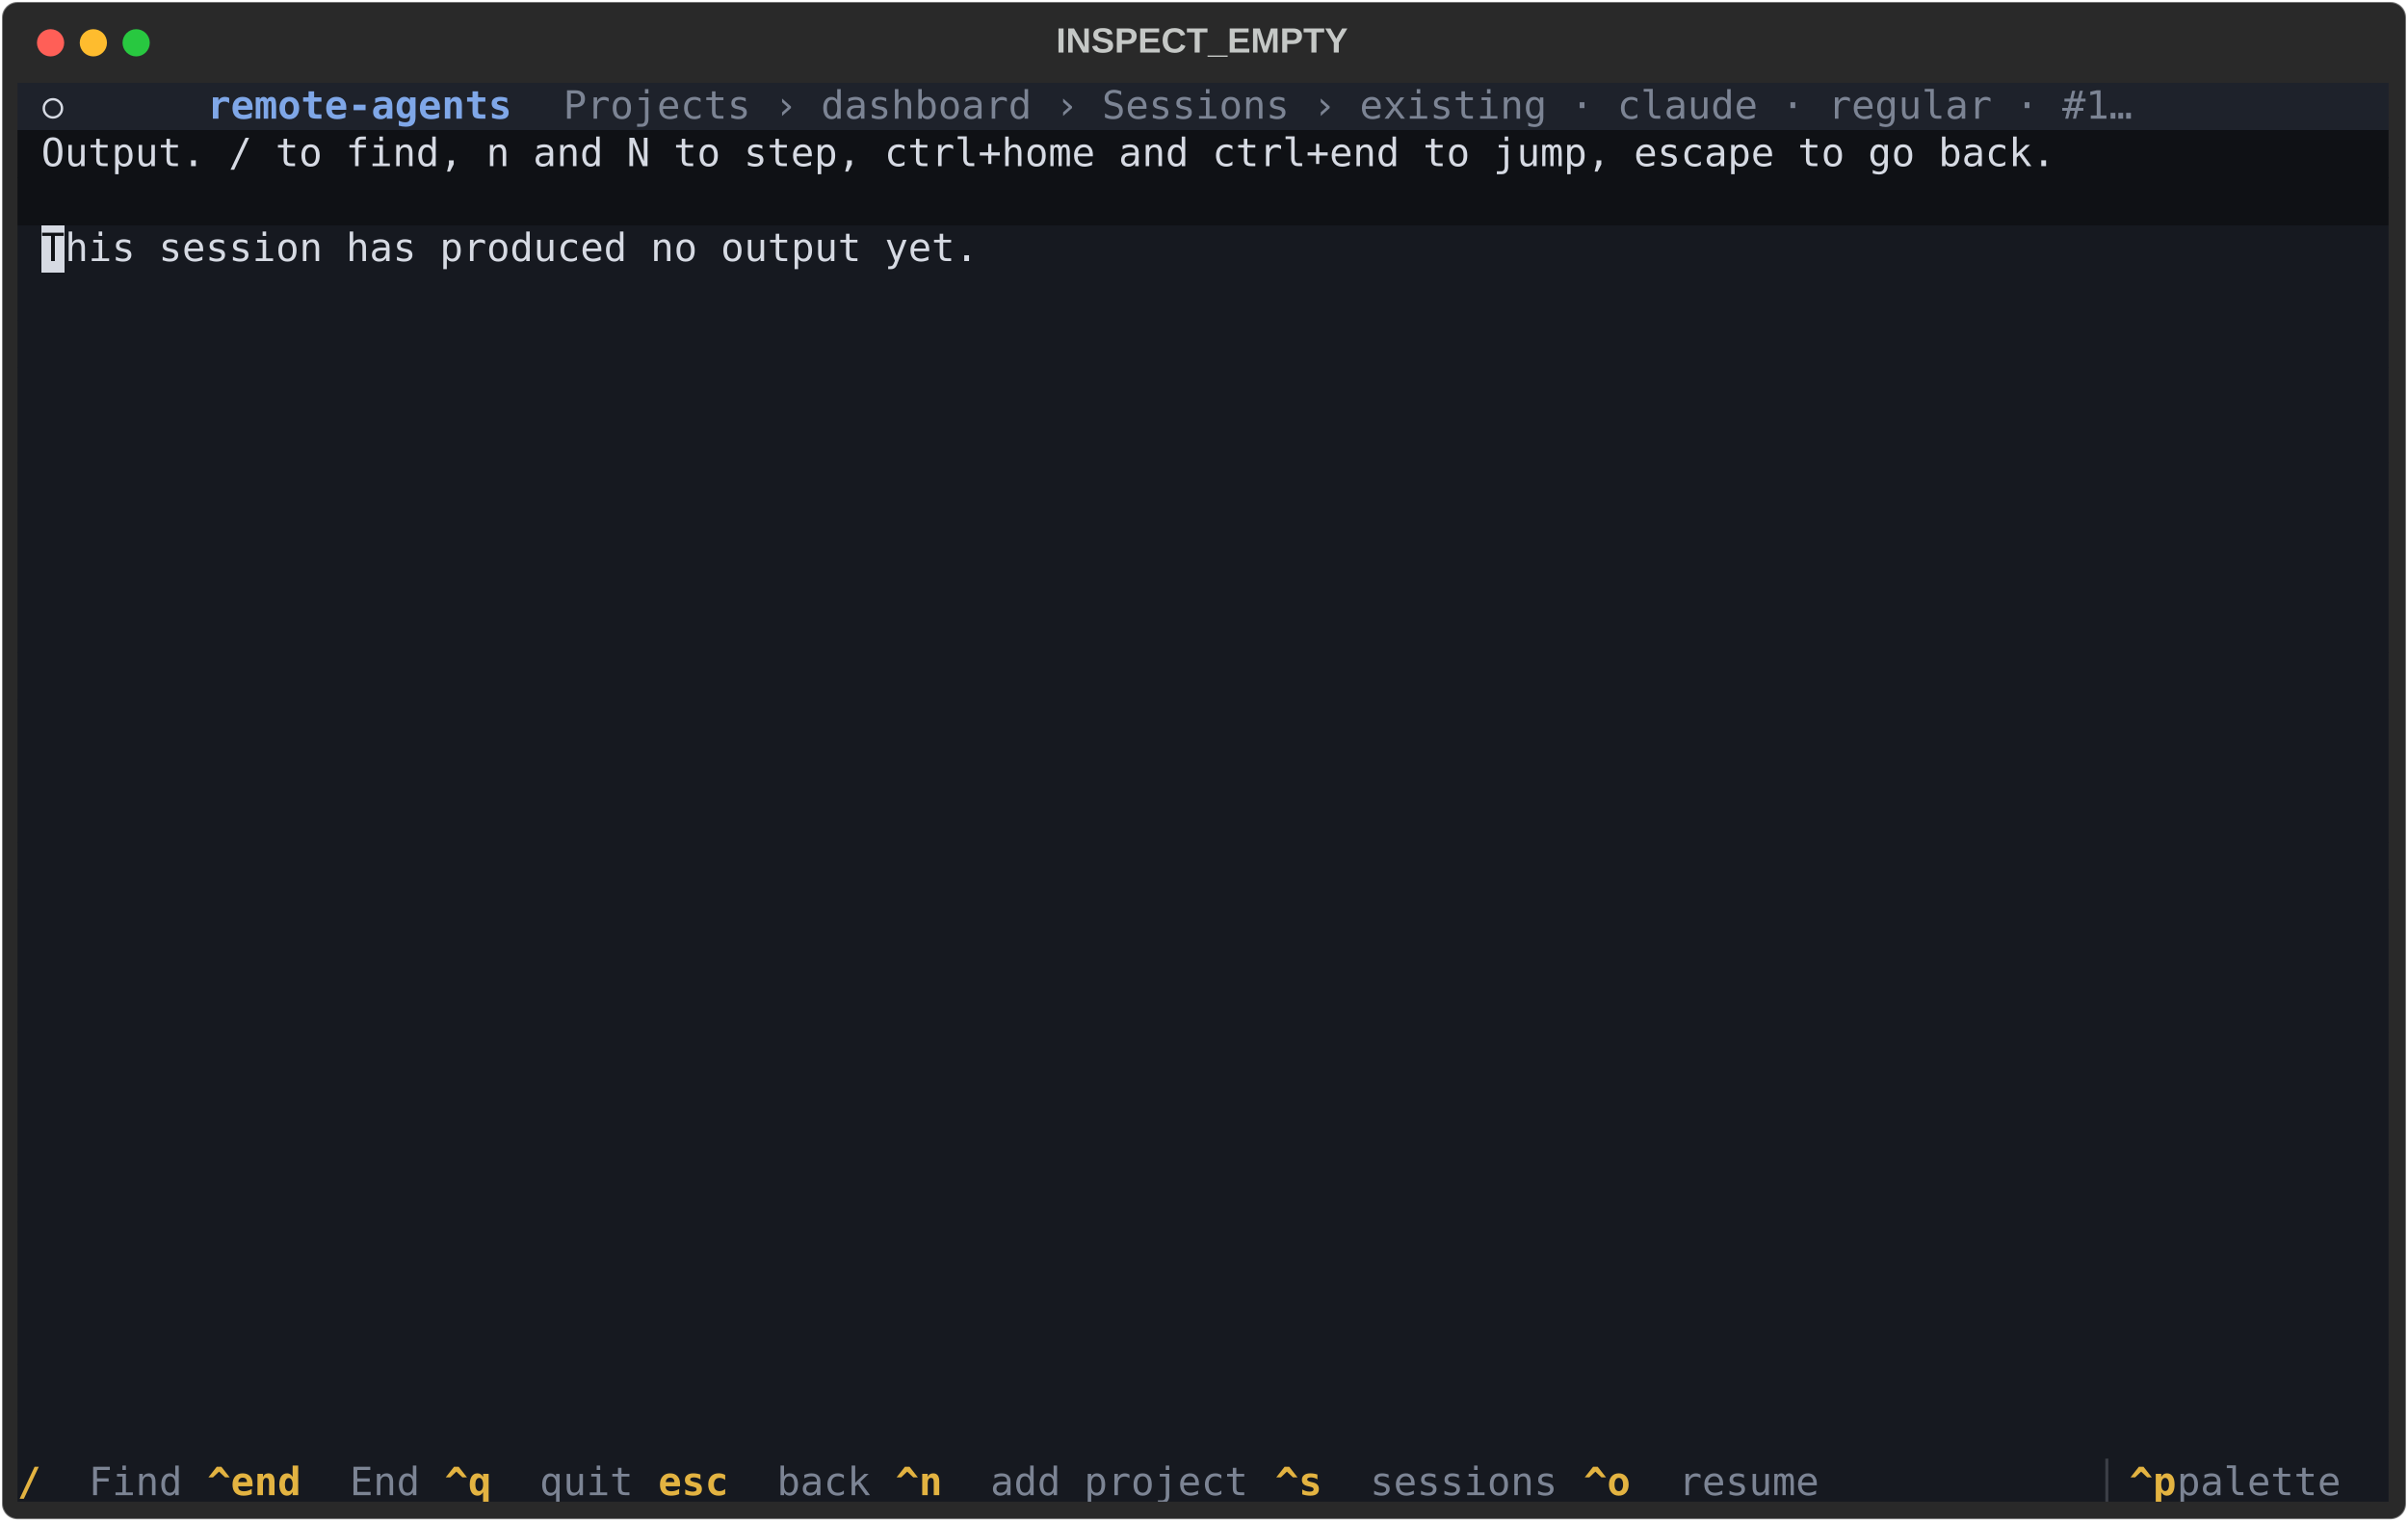
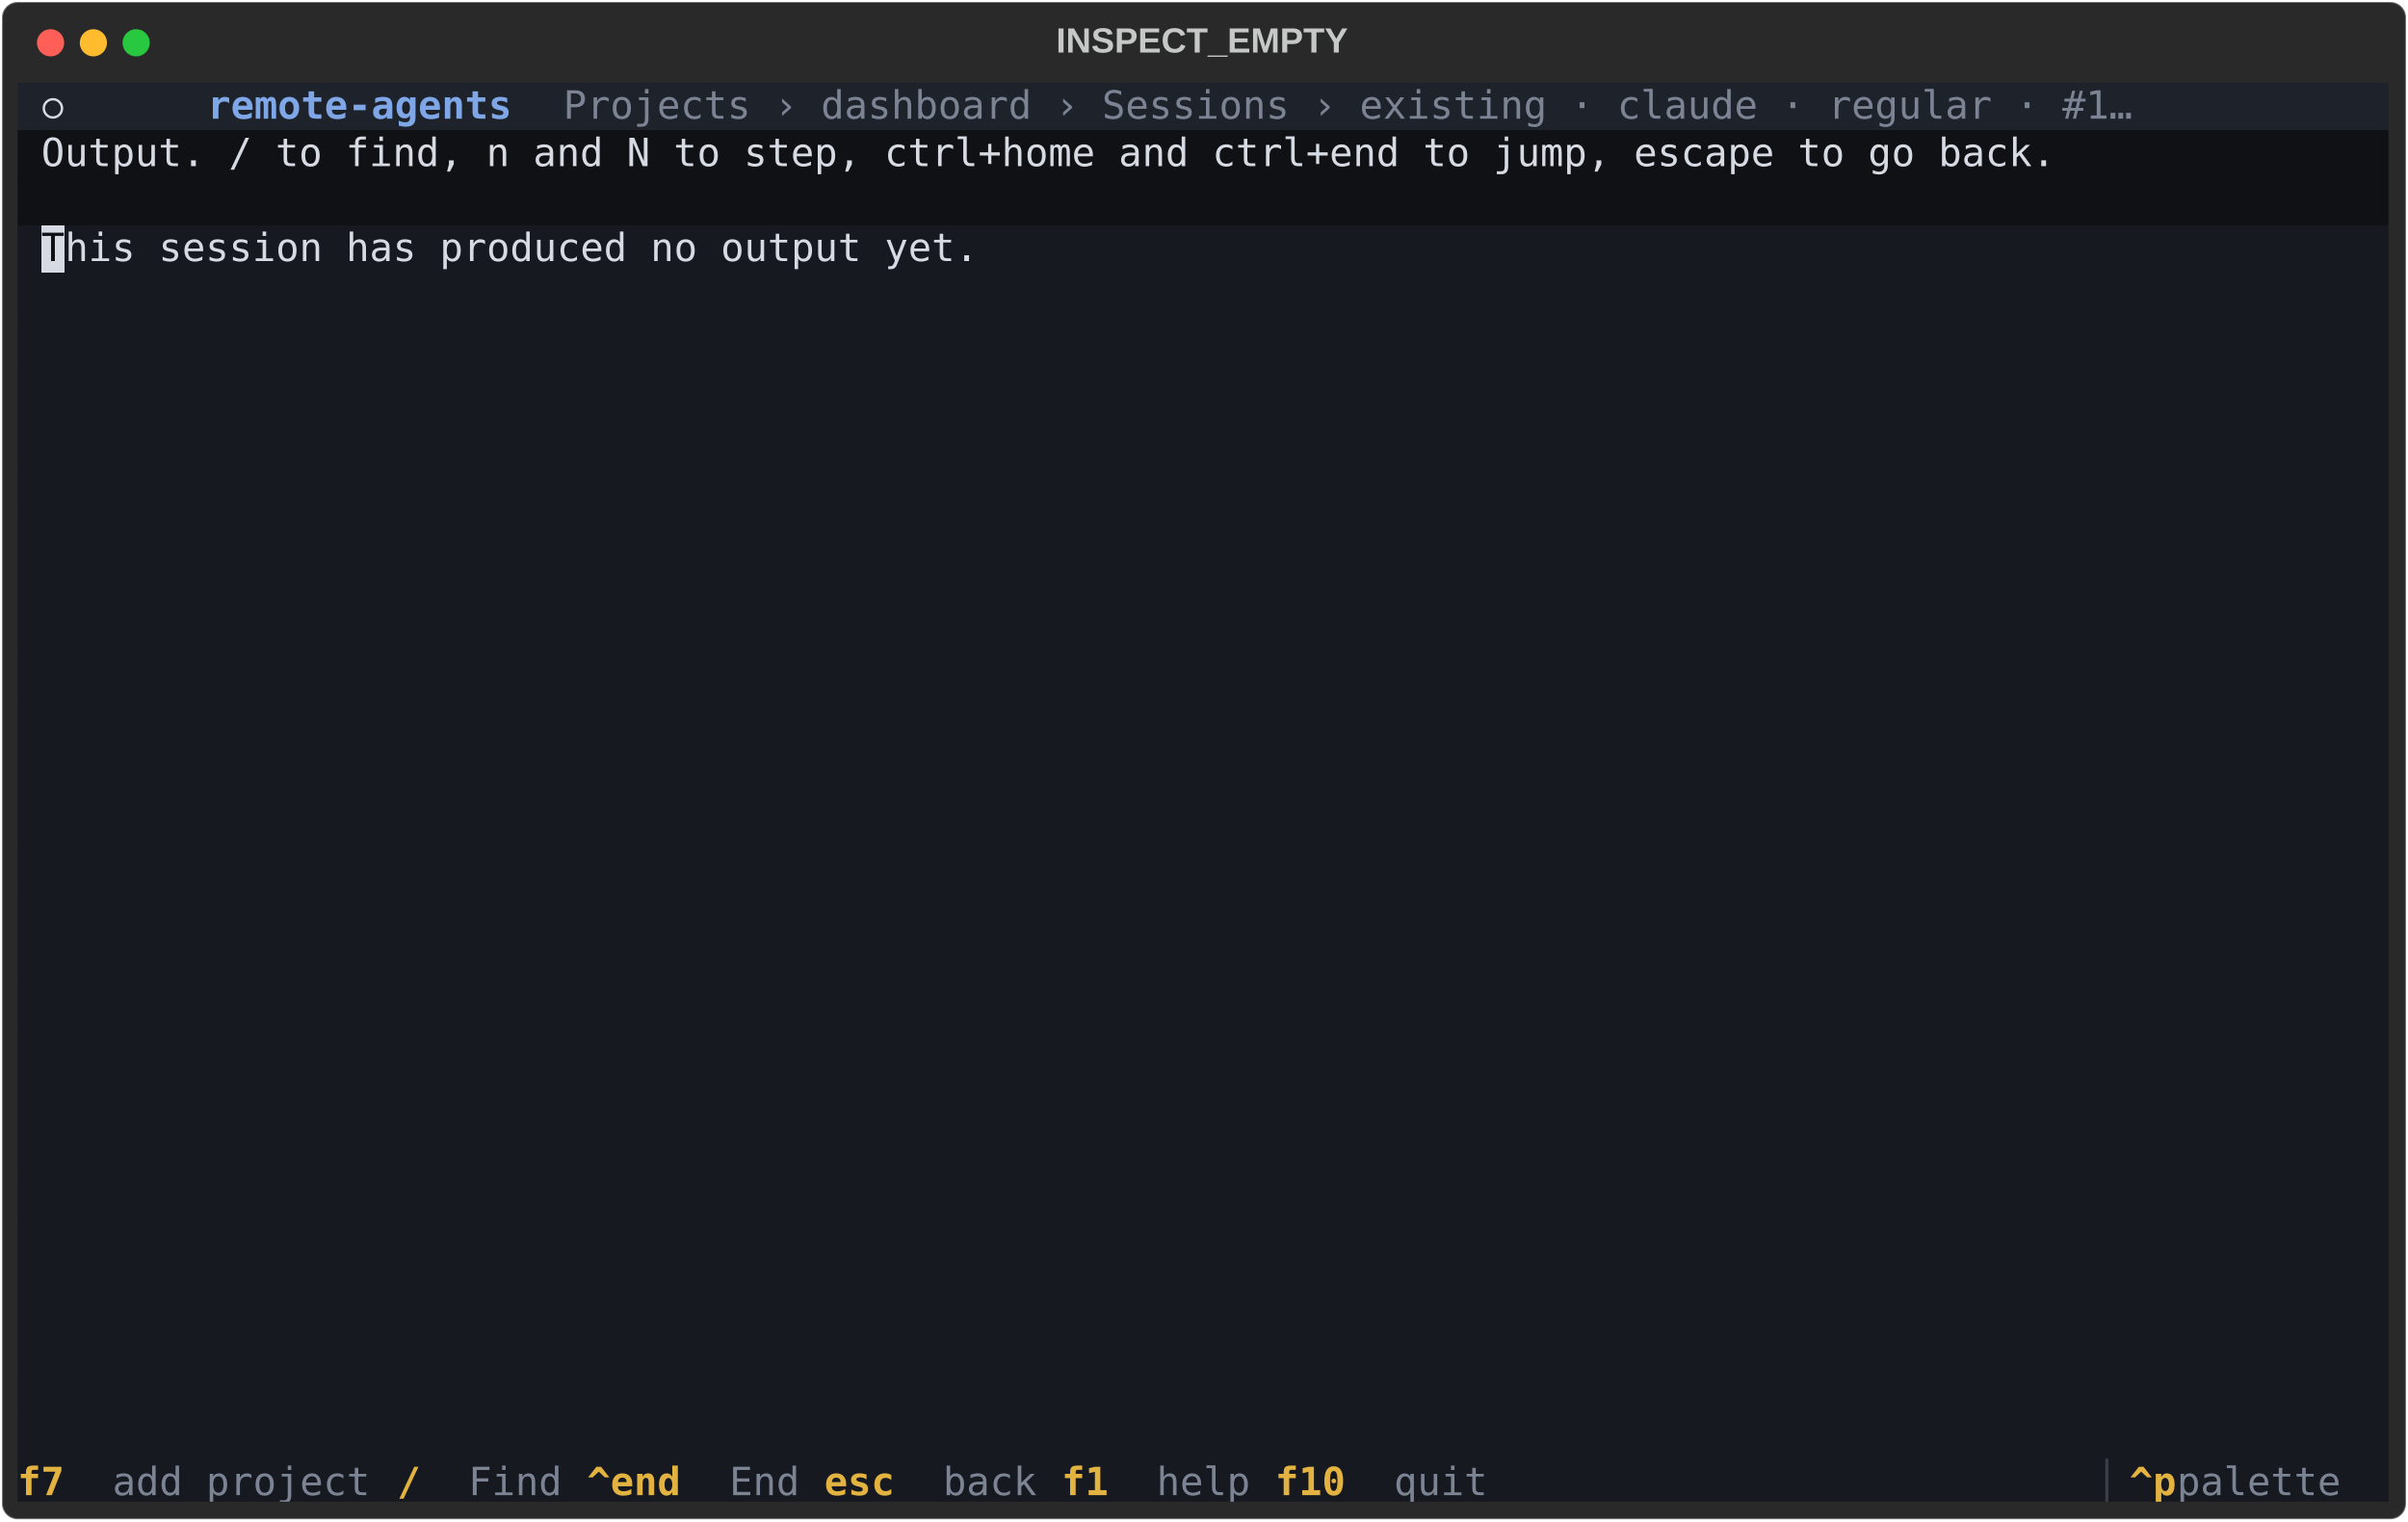
<svg xmlns="http://www.w3.org/2000/svg" class="rich-terminal" viewBox="0 0 1238 782.0">
  <style>

    @font-face {
        font-family: "Fira Code";
        src: local("FiraCode-Regular"),
                url("https://cdnjs.cloudflare.com/ajax/libs/firacode/6.2.0/woff2/FiraCode-Regular.woff2") format("woff2"),
                url("https://cdnjs.cloudflare.com/ajax/libs/firacode/6.2.0/woff/FiraCode-Regular.woff") format("woff");
        font-style: normal;
        font-weight: 400;
    }
    @font-face {
        font-family: "Fira Code";
        src: local("FiraCode-Bold"),
                url("https://cdnjs.cloudflare.com/ajax/libs/firacode/6.2.0/woff2/FiraCode-Bold.woff2") format("woff2"),
                url("https://cdnjs.cloudflare.com/ajax/libs/firacode/6.2.0/woff/FiraCode-Bold.woff") format("woff");
        font-style: bold;
        font-weight: 700;
    }

-     .terminal-2926513312-matrix {
+     .terminal-2683531341-matrix {
        font-family: Fira Code, monospace;
        font-size: 20px;
        line-height: 24.4px;
        font-variant-east-asian: full-width;
    }

-     .terminal-2926513312-title {
+     .terminal-2683531341-title {
        font-size: 18px;
        font-weight: bold;
        font-family: arial;
    }

-     .terminal-2926513312-r1 { fill: #c5c8c6 }
- .terminal-2926513312-r2 { fill: #d6dae3 }
- .terminal-2926513312-r3 { fill: #7fa7e8;font-weight: bold }
- .terminal-2926513312-r4 { fill: #7c8494 }
- .terminal-2926513312-r5 { fill: #0f1115 }
- .terminal-2926513312-r6 { fill: #e3b341;font-weight: bold }
- .terminal-2926513312-r7 { fill: #3c3f47 }
+     .terminal-2683531341-r1 { fill: #c5c8c6 }
+ .terminal-2683531341-r2 { fill: #d6dae3 }
+ .terminal-2683531341-r3 { fill: #7fa7e8;font-weight: bold }
+ .terminal-2683531341-r4 { fill: #7c8494 }
+ .terminal-2683531341-r5 { fill: #0f1115 }
+ .terminal-2683531341-r6 { fill: #e3b341;font-weight: bold }
+ .terminal-2683531341-r7 { fill: #3c3f47 }
    </style>
  <defs>
-     <clipPath id="terminal-2926513312-clip-terminal">
+     <clipPath id="terminal-2683531341-clip-terminal">
      <rect x="0" y="0" width="1219.0" height="731.0" />
    </clipPath>
-     <clipPath id="terminal-2926513312-line-0">
+     <clipPath id="terminal-2683531341-line-0">
      <rect x="0" y="1.5" width="1220" height="24.65" />
    </clipPath>
-     <clipPath id="terminal-2926513312-line-1">
+     <clipPath id="terminal-2683531341-line-1">
      <rect x="0" y="25.9" width="1220" height="24.65" />
    </clipPath>
-     <clipPath id="terminal-2926513312-line-2">
+     <clipPath id="terminal-2683531341-line-2">
      <rect x="0" y="50.3" width="1220" height="24.65" />
    </clipPath>
-     <clipPath id="terminal-2926513312-line-3">
+     <clipPath id="terminal-2683531341-line-3">
      <rect x="0" y="74.7" width="1220" height="24.65" />
    </clipPath>
-     <clipPath id="terminal-2926513312-line-4">
+     <clipPath id="terminal-2683531341-line-4">
      <rect x="0" y="99.1" width="1220" height="24.65" />
    </clipPath>
-     <clipPath id="terminal-2926513312-line-5">
+     <clipPath id="terminal-2683531341-line-5">
      <rect x="0" y="123.5" width="1220" height="24.65" />
    </clipPath>
-     <clipPath id="terminal-2926513312-line-6">
+     <clipPath id="terminal-2683531341-line-6">
      <rect x="0" y="147.9" width="1220" height="24.65" />
    </clipPath>
-     <clipPath id="terminal-2926513312-line-7">
+     <clipPath id="terminal-2683531341-line-7">
      <rect x="0" y="172.3" width="1220" height="24.65" />
    </clipPath>
-     <clipPath id="terminal-2926513312-line-8">
+     <clipPath id="terminal-2683531341-line-8">
      <rect x="0" y="196.7" width="1220" height="24.65" />
    </clipPath>
-     <clipPath id="terminal-2926513312-line-9">
+     <clipPath id="terminal-2683531341-line-9">
      <rect x="0" y="221.1" width="1220" height="24.65" />
    </clipPath>
-     <clipPath id="terminal-2926513312-line-10">
+     <clipPath id="terminal-2683531341-line-10">
      <rect x="0" y="245.5" width="1220" height="24.65" />
    </clipPath>
-     <clipPath id="terminal-2926513312-line-11">
+     <clipPath id="terminal-2683531341-line-11">
      <rect x="0" y="269.9" width="1220" height="24.65" />
    </clipPath>
-     <clipPath id="terminal-2926513312-line-12">
+     <clipPath id="terminal-2683531341-line-12">
      <rect x="0" y="294.3" width="1220" height="24.65" />
    </clipPath>
-     <clipPath id="terminal-2926513312-line-13">
+     <clipPath id="terminal-2683531341-line-13">
      <rect x="0" y="318.7" width="1220" height="24.65" />
    </clipPath>
-     <clipPath id="terminal-2926513312-line-14">
+     <clipPath id="terminal-2683531341-line-14">
      <rect x="0" y="343.1" width="1220" height="24.65" />
    </clipPath>
-     <clipPath id="terminal-2926513312-line-15">
+     <clipPath id="terminal-2683531341-line-15">
      <rect x="0" y="367.5" width="1220" height="24.65" />
    </clipPath>
-     <clipPath id="terminal-2926513312-line-16">
+     <clipPath id="terminal-2683531341-line-16">
      <rect x="0" y="391.9" width="1220" height="24.65" />
    </clipPath>
-     <clipPath id="terminal-2926513312-line-17">
+     <clipPath id="terminal-2683531341-line-17">
      <rect x="0" y="416.3" width="1220" height="24.65" />
    </clipPath>
-     <clipPath id="terminal-2926513312-line-18">
+     <clipPath id="terminal-2683531341-line-18">
      <rect x="0" y="440.7" width="1220" height="24.65" />
    </clipPath>
-     <clipPath id="terminal-2926513312-line-19">
+     <clipPath id="terminal-2683531341-line-19">
      <rect x="0" y="465.1" width="1220" height="24.65" />
    </clipPath>
-     <clipPath id="terminal-2926513312-line-20">
+     <clipPath id="terminal-2683531341-line-20">
      <rect x="0" y="489.5" width="1220" height="24.65" />
    </clipPath>
-     <clipPath id="terminal-2926513312-line-21">
+     <clipPath id="terminal-2683531341-line-21">
      <rect x="0" y="513.9" width="1220" height="24.65" />
    </clipPath>
-     <clipPath id="terminal-2926513312-line-22">
+     <clipPath id="terminal-2683531341-line-22">
      <rect x="0" y="538.3" width="1220" height="24.65" />
    </clipPath>
-     <clipPath id="terminal-2926513312-line-23">
+     <clipPath id="terminal-2683531341-line-23">
      <rect x="0" y="562.7" width="1220" height="24.65" />
    </clipPath>
-     <clipPath id="terminal-2926513312-line-24">
+     <clipPath id="terminal-2683531341-line-24">
      <rect x="0" y="587.1" width="1220" height="24.65" />
    </clipPath>
-     <clipPath id="terminal-2926513312-line-25">
+     <clipPath id="terminal-2683531341-line-25">
      <rect x="0" y="611.5" width="1220" height="24.65" />
    </clipPath>
-     <clipPath id="terminal-2926513312-line-26">
+     <clipPath id="terminal-2683531341-line-26">
      <rect x="0" y="635.9" width="1220" height="24.65" />
    </clipPath>
-     <clipPath id="terminal-2926513312-line-27">
+     <clipPath id="terminal-2683531341-line-27">
      <rect x="0" y="660.3" width="1220" height="24.65" />
    </clipPath>
-     <clipPath id="terminal-2926513312-line-28">
+     <clipPath id="terminal-2683531341-line-28">
      <rect x="0" y="684.7" width="1220" height="24.65" />
    </clipPath>
  </defs>
  <rect fill="#292929" stroke="rgba(255,255,255,0.35)" stroke-width="1" x="1" y="1" width="1236" height="780" rx="8" />
-   <text class="terminal-2926513312-title" fill="#c5c8c6" text-anchor="middle" x="618" y="27">INSPECT_EMPTY</text>
+   <text class="terminal-2683531341-title" fill="#c5c8c6" text-anchor="middle" x="618" y="27">INSPECT_EMPTY</text>
  <g transform="translate(26,22)">
    <circle cx="0" cy="0" r="7" fill="#ff5f57" />
    <circle cx="22" cy="0" r="7" fill="#febc2e" />
    <circle cx="44" cy="0" r="7" fill="#28c840" />
  </g>
-   <g transform="translate(9, 41)" clip-path="url(#terminal-2926513312-clip-terminal)">
+   <g transform="translate(9, 41)" clip-path="url(#terminal-2683531341-clip-terminal)">
    <rect fill="#1e222b" x="0" y="1.5" width="12.2" height="24.65" shape-rendering="crispEdges" />
    <rect fill="#1e222b" x="12.2" y="1.5" width="12.2" height="24.65" shape-rendering="crispEdges" />
    <rect fill="#1e222b" x="24.4" y="1.5" width="61" height="24.65" shape-rendering="crispEdges" />
    <rect fill="#1e222b" x="85.4" y="1.5" width="12.2" height="24.65" shape-rendering="crispEdges" />
    <rect fill="#1e222b" x="97.6" y="1.5" width="158.6" height="24.65" shape-rendering="crispEdges" />
    <rect fill="#1e222b" x="256.2" y="1.5" width="24.4" height="24.65" shape-rendering="crispEdges" />
    <rect fill="#1e222b" x="280.6" y="1.5" width="817.4" height="24.65" shape-rendering="crispEdges" />
    <rect fill="#1e222b" x="1098" y="1.5" width="12.2" height="24.65" shape-rendering="crispEdges" />
    <rect fill="#1e222b" x="1110.2" y="1.5" width="0" height="24.65" shape-rendering="crispEdges" />
    <rect fill="#1e222b" x="1110.2" y="1.5" width="97.6" height="24.65" shape-rendering="crispEdges" />
    <rect fill="#1e222b" x="1207.8" y="1.5" width="12.2" height="24.65" shape-rendering="crispEdges" />
    <rect fill="#0f1115" x="0" y="25.9" width="12.2" height="24.65" shape-rendering="crispEdges" />
    <rect fill="#0f1115" x="12.2" y="25.9" width="1049.2" height="24.65" shape-rendering="crispEdges" />
    <rect fill="#0f1115" x="1061.4" y="25.9" width="146.4" height="24.65" shape-rendering="crispEdges" />
    <rect fill="#0f1115" x="1207.8" y="25.9" width="12.2" height="24.65" shape-rendering="crispEdges" />
    <rect fill="#0f1115" x="0" y="50.3" width="12.2" height="24.65" shape-rendering="crispEdges" />
    <rect fill="#0f1115" x="12.2" y="50.3" width="1195.6" height="24.65" shape-rendering="crispEdges" />
    <rect fill="#0f1115" x="1207.8" y="50.3" width="12.2" height="24.65" shape-rendering="crispEdges" />
    <rect fill="#161920" x="0" y="74.7" width="12.2" height="24.65" shape-rendering="crispEdges" />
    <rect fill="#d6dae3" x="12.2" y="74.7" width="12.2" height="24.65" shape-rendering="crispEdges" />
    <rect fill="#161920" x="24.4" y="74.7" width="488" height="24.65" shape-rendering="crispEdges" />
    <rect fill="#161920" x="512.4" y="74.7" width="695.4" height="24.65" shape-rendering="crispEdges" />
    <rect fill="#161920" x="1207.8" y="74.7" width="12.2" height="24.65" shape-rendering="crispEdges" />
    <rect fill="#161920" x="0" y="99.1" width="12.2" height="24.65" shape-rendering="crispEdges" />
    <rect fill="#161920" x="12.2" y="99.1" width="1195.6" height="24.65" shape-rendering="crispEdges" />
    <rect fill="#161920" x="1207.8" y="99.1" width="12.2" height="24.65" shape-rendering="crispEdges" />
    <rect fill="#161920" x="0" y="123.5" width="12.2" height="24.65" shape-rendering="crispEdges" />
    <rect fill="#161920" x="12.2" y="123.5" width="1195.6" height="24.65" shape-rendering="crispEdges" />
    <rect fill="#161920" x="1207.8" y="123.5" width="12.2" height="24.65" shape-rendering="crispEdges" />
    <rect fill="#161920" x="0" y="147.9" width="12.2" height="24.65" shape-rendering="crispEdges" />
    <rect fill="#161920" x="12.2" y="147.9" width="1195.6" height="24.65" shape-rendering="crispEdges" />
    <rect fill="#161920" x="1207.8" y="147.9" width="12.2" height="24.65" shape-rendering="crispEdges" />
    <rect fill="#161920" x="0" y="172.3" width="12.2" height="24.65" shape-rendering="crispEdges" />
    <rect fill="#161920" x="12.2" y="172.3" width="1195.6" height="24.65" shape-rendering="crispEdges" />
    <rect fill="#161920" x="1207.8" y="172.3" width="12.2" height="24.65" shape-rendering="crispEdges" />
    <rect fill="#161920" x="0" y="196.7" width="12.2" height="24.65" shape-rendering="crispEdges" />
    <rect fill="#161920" x="12.2" y="196.7" width="1195.6" height="24.65" shape-rendering="crispEdges" />
    <rect fill="#161920" x="1207.8" y="196.7" width="12.2" height="24.65" shape-rendering="crispEdges" />
    <rect fill="#161920" x="0" y="221.1" width="12.2" height="24.65" shape-rendering="crispEdges" />
    <rect fill="#161920" x="12.2" y="221.1" width="1195.6" height="24.65" shape-rendering="crispEdges" />
    <rect fill="#161920" x="1207.8" y="221.1" width="12.2" height="24.65" shape-rendering="crispEdges" />
    <rect fill="#161920" x="0" y="245.5" width="12.2" height="24.65" shape-rendering="crispEdges" />
    <rect fill="#161920" x="12.2" y="245.5" width="1195.6" height="24.65" shape-rendering="crispEdges" />
    <rect fill="#161920" x="1207.8" y="245.5" width="12.2" height="24.65" shape-rendering="crispEdges" />
    <rect fill="#161920" x="0" y="269.9" width="12.2" height="24.65" shape-rendering="crispEdges" />
    <rect fill="#161920" x="12.2" y="269.9" width="1195.6" height="24.65" shape-rendering="crispEdges" />
    <rect fill="#161920" x="1207.8" y="269.9" width="12.2" height="24.65" shape-rendering="crispEdges" />
    <rect fill="#161920" x="0" y="294.3" width="12.2" height="24.65" shape-rendering="crispEdges" />
    <rect fill="#161920" x="12.2" y="294.3" width="1195.6" height="24.65" shape-rendering="crispEdges" />
    <rect fill="#161920" x="1207.8" y="294.3" width="12.2" height="24.65" shape-rendering="crispEdges" />
    <rect fill="#161920" x="0" y="318.7" width="12.2" height="24.65" shape-rendering="crispEdges" />
    <rect fill="#161920" x="12.2" y="318.7" width="1195.6" height="24.65" shape-rendering="crispEdges" />
    <rect fill="#161920" x="1207.8" y="318.7" width="12.2" height="24.65" shape-rendering="crispEdges" />
    <rect fill="#161920" x="0" y="343.1" width="12.2" height="24.65" shape-rendering="crispEdges" />
    <rect fill="#161920" x="12.2" y="343.1" width="1195.6" height="24.65" shape-rendering="crispEdges" />
    <rect fill="#161920" x="1207.8" y="343.1" width="12.2" height="24.65" shape-rendering="crispEdges" />
    <rect fill="#161920" x="0" y="367.5" width="12.2" height="24.65" shape-rendering="crispEdges" />
    <rect fill="#161920" x="12.2" y="367.5" width="1195.6" height="24.65" shape-rendering="crispEdges" />
    <rect fill="#161920" x="1207.8" y="367.5" width="12.2" height="24.65" shape-rendering="crispEdges" />
    <rect fill="#161920" x="0" y="391.9" width="12.2" height="24.65" shape-rendering="crispEdges" />
    <rect fill="#161920" x="12.2" y="391.9" width="1195.6" height="24.65" shape-rendering="crispEdges" />
    <rect fill="#161920" x="1207.8" y="391.9" width="12.2" height="24.65" shape-rendering="crispEdges" />
    <rect fill="#161920" x="0" y="416.3" width="12.2" height="24.65" shape-rendering="crispEdges" />
    <rect fill="#161920" x="12.2" y="416.3" width="1195.6" height="24.65" shape-rendering="crispEdges" />
    <rect fill="#161920" x="1207.8" y="416.3" width="12.2" height="24.65" shape-rendering="crispEdges" />
    <rect fill="#161920" x="0" y="440.7" width="12.2" height="24.65" shape-rendering="crispEdges" />
    <rect fill="#161920" x="12.2" y="440.7" width="1195.6" height="24.65" shape-rendering="crispEdges" />
    <rect fill="#161920" x="1207.8" y="440.7" width="12.2" height="24.65" shape-rendering="crispEdges" />
    <rect fill="#161920" x="0" y="465.1" width="12.2" height="24.65" shape-rendering="crispEdges" />
    <rect fill="#161920" x="12.2" y="465.1" width="1195.6" height="24.65" shape-rendering="crispEdges" />
    <rect fill="#161920" x="1207.8" y="465.1" width="12.2" height="24.65" shape-rendering="crispEdges" />
    <rect fill="#161920" x="0" y="489.5" width="12.2" height="24.65" shape-rendering="crispEdges" />
    <rect fill="#161920" x="12.2" y="489.5" width="1195.6" height="24.65" shape-rendering="crispEdges" />
    <rect fill="#161920" x="1207.8" y="489.5" width="12.2" height="24.65" shape-rendering="crispEdges" />
    <rect fill="#161920" x="0" y="513.9" width="12.2" height="24.65" shape-rendering="crispEdges" />
    <rect fill="#161920" x="12.2" y="513.9" width="1195.6" height="24.65" shape-rendering="crispEdges" />
    <rect fill="#161920" x="1207.8" y="513.9" width="12.2" height="24.65" shape-rendering="crispEdges" />
    <rect fill="#161920" x="0" y="538.3" width="12.2" height="24.65" shape-rendering="crispEdges" />
    <rect fill="#161920" x="12.2" y="538.3" width="1195.6" height="24.65" shape-rendering="crispEdges" />
    <rect fill="#161920" x="1207.8" y="538.3" width="12.2" height="24.65" shape-rendering="crispEdges" />
    <rect fill="#161920" x="0" y="562.7" width="12.2" height="24.65" shape-rendering="crispEdges" />
    <rect fill="#161920" x="12.2" y="562.7" width="1195.6" height="24.65" shape-rendering="crispEdges" />
    <rect fill="#161920" x="1207.8" y="562.7" width="12.2" height="24.65" shape-rendering="crispEdges" />
    <rect fill="#161920" x="0" y="587.1" width="12.2" height="24.65" shape-rendering="crispEdges" />
    <rect fill="#161920" x="12.2" y="587.1" width="1195.6" height="24.65" shape-rendering="crispEdges" />
    <rect fill="#161920" x="1207.8" y="587.1" width="12.2" height="24.65" shape-rendering="crispEdges" />
    <rect fill="#161920" x="0" y="611.5" width="12.2" height="24.65" shape-rendering="crispEdges" />
    <rect fill="#161920" x="12.2" y="611.5" width="1195.6" height="24.65" shape-rendering="crispEdges" />
    <rect fill="#161920" x="1207.8" y="611.5" width="12.2" height="24.65" shape-rendering="crispEdges" />
    <rect fill="#161920" x="0" y="635.9" width="12.2" height="24.65" shape-rendering="crispEdges" />
    <rect fill="#161920" x="12.2" y="635.9" width="1195.6" height="24.65" shape-rendering="crispEdges" />
    <rect fill="#161920" x="1207.8" y="635.9" width="12.2" height="24.65" shape-rendering="crispEdges" />
    <rect fill="#161920" x="0" y="660.3" width="12.2" height="24.65" shape-rendering="crispEdges" />
    <rect fill="#161920" x="12.2" y="660.3" width="1195.6" height="24.65" shape-rendering="crispEdges" />
    <rect fill="#161920" x="1207.8" y="660.3" width="12.2" height="24.65" shape-rendering="crispEdges" />
    <rect fill="#161920" x="0" y="684.7" width="12.2" height="24.65" shape-rendering="crispEdges" />
    <rect fill="#161920" x="12.2" y="684.7" width="1195.6" height="24.65" shape-rendering="crispEdges" />
    <rect fill="#161920" x="1207.8" y="684.7" width="12.2" height="24.65" shape-rendering="crispEdges" />
-     <rect fill="#161920" x="0" y="709.1" width="36.6" height="24.65" shape-rendering="crispEdges" />
-     <rect fill="#161920" x="36.6" y="709.1" width="61" height="24.65" shape-rendering="crispEdges" />
-     <rect fill="#161920" x="97.6" y="709.1" width="73.2" height="24.65" shape-rendering="crispEdges" />
-     <rect fill="#161920" x="170.8" y="709.1" width="48.8" height="24.65" shape-rendering="crispEdges" />
-     <rect fill="#161920" x="219.6" y="709.1" width="48.8" height="24.65" shape-rendering="crispEdges" />
-     <rect fill="#161920" x="268.4" y="709.1" width="61" height="24.65" shape-rendering="crispEdges" />
-     <rect fill="#161920" x="329.4" y="709.1" width="61" height="24.65" shape-rendering="crispEdges" />
-     <rect fill="#161920" x="390.4" y="709.1" width="61" height="24.65" shape-rendering="crispEdges" />
-     <rect fill="#161920" x="451.4" y="709.1" width="48.8" height="24.65" shape-rendering="crispEdges" />
-     <rect fill="#161920" x="500.2" y="709.1" width="146.4" height="24.65" shape-rendering="crispEdges" />
-     <rect fill="#161920" x="646.6" y="709.1" width="48.8" height="24.65" shape-rendering="crispEdges" />
-     <rect fill="#161920" x="695.4" y="709.1" width="109.8" height="24.65" shape-rendering="crispEdges" />
-     <rect fill="#161920" x="805.2" y="709.1" width="48.8" height="24.65" shape-rendering="crispEdges" />
-     <rect fill="#161920" x="854" y="709.1" width="85.4" height="24.65" shape-rendering="crispEdges" />
-     <rect fill="#161920" x="939.4" y="709.1" width="134.2" height="24.65" shape-rendering="crispEdges" />
+     <rect fill="#161920" x="0" y="709.1" width="48.8" height="24.65" shape-rendering="crispEdges" />
+     <rect fill="#161920" x="48.8" y="709.1" width="146.4" height="24.65" shape-rendering="crispEdges" />
+     <rect fill="#161920" x="195.2" y="709.1" width="36.6" height="24.65" shape-rendering="crispEdges" />
+     <rect fill="#161920" x="231.8" y="709.1" width="61" height="24.65" shape-rendering="crispEdges" />
+     <rect fill="#161920" x="292.8" y="709.1" width="73.2" height="24.65" shape-rendering="crispEdges" />
+     <rect fill="#161920" x="366" y="709.1" width="48.8" height="24.65" shape-rendering="crispEdges" />
+     <rect fill="#161920" x="414.8" y="709.1" width="61" height="24.65" shape-rendering="crispEdges" />
+     <rect fill="#161920" x="475.8" y="709.1" width="61" height="24.65" shape-rendering="crispEdges" />
+     <rect fill="#161920" x="536.8" y="709.1" width="48.8" height="24.65" shape-rendering="crispEdges" />
+     <rect fill="#161920" x="585.6" y="709.1" width="61" height="24.65" shape-rendering="crispEdges" />
+     <rect fill="#161920" x="646.6" y="709.1" width="61" height="24.65" shape-rendering="crispEdges" />
+     <rect fill="#161920" x="707.6" y="709.1" width="61" height="24.65" shape-rendering="crispEdges" />
+     <rect fill="#161920" x="768.6" y="709.1" width="305" height="24.65" shape-rendering="crispEdges" />
    <rect fill="#161920" x="1073.6" y="709.1" width="12.2" height="24.65" shape-rendering="crispEdges" />
    <rect fill="#161920" x="1085.8" y="709.1" width="24.4" height="24.65" shape-rendering="crispEdges" />
    <rect fill="#161920" x="1110.2" y="709.1" width="97.6" height="24.65" shape-rendering="crispEdges" />
    <rect fill="#161920" x="1207.8" y="709.1" width="12.2" height="24.65" shape-rendering="crispEdges" />
-     <g class="terminal-2926513312-matrix">
-       <text class="terminal-2926513312-r2" x="12.2" y="20" textLength="12.2" clip-path="url(#terminal-2926513312-line-0)">⭘</text>
-       <text class="terminal-2926513312-r3" x="97.6" y="20" textLength="158.6" clip-path="url(#terminal-2926513312-line-0)">remote-agents</text>
-       <text class="terminal-2926513312-r4" x="280.6" y="20" textLength="817.4" clip-path="url(#terminal-2926513312-line-0)">Projects › dashboard › Sessions › existing · claude · regular · #1…</text>
-       <text class="terminal-2926513312-r1" x="1220" y="20" textLength="12.2" clip-path="url(#terminal-2926513312-line-0)">
- </text>
-       <text class="terminal-2926513312-r2" x="12.2" y="44.4" textLength="1049.2" clip-path="url(#terminal-2926513312-line-1)">Output. / to find, n and N to step, ctrl+home and ctrl+end to jump, escape to go back.</text>
-       <text class="terminal-2926513312-r1" x="1220" y="44.4" textLength="12.2" clip-path="url(#terminal-2926513312-line-1)">
- </text>
-       <text class="terminal-2926513312-r1" x="1220" y="68.8" textLength="12.2" clip-path="url(#terminal-2926513312-line-2)">
- </text>
-       <text class="terminal-2926513312-r5" x="12.2" y="93.2" textLength="12.2" clip-path="url(#terminal-2926513312-line-3)">T</text>
-       <text class="terminal-2926513312-r2" x="24.4" y="93.2" textLength="488" clip-path="url(#terminal-2926513312-line-3)">his session has produced no output yet. </text>
-       <text class="terminal-2926513312-r1" x="1220" y="93.2" textLength="12.2" clip-path="url(#terminal-2926513312-line-3)">
- </text>
-       <text class="terminal-2926513312-r1" x="1220" y="117.6" textLength="12.2" clip-path="url(#terminal-2926513312-line-4)">
- </text>
-       <text class="terminal-2926513312-r1" x="1220" y="142" textLength="12.2" clip-path="url(#terminal-2926513312-line-5)">
- </text>
-       <text class="terminal-2926513312-r1" x="1220" y="166.4" textLength="12.2" clip-path="url(#terminal-2926513312-line-6)">
- </text>
-       <text class="terminal-2926513312-r1" x="1220" y="190.8" textLength="12.2" clip-path="url(#terminal-2926513312-line-7)">
- </text>
-       <text class="terminal-2926513312-r1" x="1220" y="215.2" textLength="12.2" clip-path="url(#terminal-2926513312-line-8)">
- </text>
-       <text class="terminal-2926513312-r1" x="1220" y="239.6" textLength="12.2" clip-path="url(#terminal-2926513312-line-9)">
- </text>
-       <text class="terminal-2926513312-r1" x="1220" y="264" textLength="12.2" clip-path="url(#terminal-2926513312-line-10)">
- </text>
-       <text class="terminal-2926513312-r1" x="1220" y="288.4" textLength="12.2" clip-path="url(#terminal-2926513312-line-11)">
- </text>
-       <text class="terminal-2926513312-r1" x="1220" y="312.8" textLength="12.2" clip-path="url(#terminal-2926513312-line-12)">
- </text>
-       <text class="terminal-2926513312-r1" x="1220" y="337.2" textLength="12.2" clip-path="url(#terminal-2926513312-line-13)">
- </text>
-       <text class="terminal-2926513312-r1" x="1220" y="361.6" textLength="12.2" clip-path="url(#terminal-2926513312-line-14)">
- </text>
-       <text class="terminal-2926513312-r1" x="1220" y="386" textLength="12.2" clip-path="url(#terminal-2926513312-line-15)">
- </text>
-       <text class="terminal-2926513312-r1" x="1220" y="410.4" textLength="12.2" clip-path="url(#terminal-2926513312-line-16)">
- </text>
-       <text class="terminal-2926513312-r1" x="1220" y="434.8" textLength="12.2" clip-path="url(#terminal-2926513312-line-17)">
- </text>
-       <text class="terminal-2926513312-r1" x="1220" y="459.2" textLength="12.2" clip-path="url(#terminal-2926513312-line-18)">
- </text>
-       <text class="terminal-2926513312-r1" x="1220" y="483.6" textLength="12.2" clip-path="url(#terminal-2926513312-line-19)">
- </text>
-       <text class="terminal-2926513312-r1" x="1220" y="508" textLength="12.2" clip-path="url(#terminal-2926513312-line-20)">
- </text>
-       <text class="terminal-2926513312-r1" x="1220" y="532.4" textLength="12.2" clip-path="url(#terminal-2926513312-line-21)">
- </text>
-       <text class="terminal-2926513312-r1" x="1220" y="556.8" textLength="12.2" clip-path="url(#terminal-2926513312-line-22)">
- </text>
-       <text class="terminal-2926513312-r1" x="1220" y="581.2" textLength="12.2" clip-path="url(#terminal-2926513312-line-23)">
- </text>
-       <text class="terminal-2926513312-r1" x="1220" y="605.6" textLength="12.2" clip-path="url(#terminal-2926513312-line-24)">
- </text>
-       <text class="terminal-2926513312-r1" x="1220" y="630" textLength="12.2" clip-path="url(#terminal-2926513312-line-25)">
- </text>
-       <text class="terminal-2926513312-r1" x="1220" y="654.4" textLength="12.2" clip-path="url(#terminal-2926513312-line-26)">
- </text>
-       <text class="terminal-2926513312-r1" x="1220" y="678.8" textLength="12.2" clip-path="url(#terminal-2926513312-line-27)">
- </text>
-       <text class="terminal-2926513312-r1" x="1220" y="703.2" textLength="12.2" clip-path="url(#terminal-2926513312-line-28)">
- </text>
-       <text class="terminal-2926513312-r6" x="0" y="727.6" textLength="36.6" clip-path="url(#terminal-2926513312-line-29)"> / </text>
-       <text class="terminal-2926513312-r4" x="36.6" y="727.6" textLength="61" clip-path="url(#terminal-2926513312-line-29)">Find </text>
-       <text class="terminal-2926513312-r6" x="97.6" y="727.6" textLength="73.2" clip-path="url(#terminal-2926513312-line-29)"> ^end </text>
-       <text class="terminal-2926513312-r4" x="170.8" y="727.6" textLength="48.8" clip-path="url(#terminal-2926513312-line-29)">End </text>
-       <text class="terminal-2926513312-r6" x="219.6" y="727.6" textLength="48.8" clip-path="url(#terminal-2926513312-line-29)"> ^q </text>
-       <text class="terminal-2926513312-r4" x="268.4" y="727.6" textLength="61" clip-path="url(#terminal-2926513312-line-29)">quit </text>
-       <text class="terminal-2926513312-r6" x="329.4" y="727.6" textLength="61" clip-path="url(#terminal-2926513312-line-29)"> esc </text>
-       <text class="terminal-2926513312-r4" x="390.4" y="727.6" textLength="61" clip-path="url(#terminal-2926513312-line-29)">back </text>
-       <text class="terminal-2926513312-r6" x="451.4" y="727.6" textLength="48.8" clip-path="url(#terminal-2926513312-line-29)"> ^n </text>
-       <text class="terminal-2926513312-r4" x="500.2" y="727.6" textLength="146.4" clip-path="url(#terminal-2926513312-line-29)">add project </text>
-       <text class="terminal-2926513312-r6" x="646.6" y="727.6" textLength="48.8" clip-path="url(#terminal-2926513312-line-29)"> ^s </text>
-       <text class="terminal-2926513312-r4" x="695.4" y="727.6" textLength="109.8" clip-path="url(#terminal-2926513312-line-29)">sessions </text>
-       <text class="terminal-2926513312-r6" x="805.2" y="727.6" textLength="48.8" clip-path="url(#terminal-2926513312-line-29)"> ^o </text>
-       <text class="terminal-2926513312-r4" x="854" y="727.6" textLength="85.4" clip-path="url(#terminal-2926513312-line-29)">resume </text>
-       <text class="terminal-2926513312-r7" x="1073.6" y="727.6" textLength="12.2" clip-path="url(#terminal-2926513312-line-29)">▏</text>
-       <text class="terminal-2926513312-r6" x="1085.8" y="727.6" textLength="24.4" clip-path="url(#terminal-2926513312-line-29)">^p</text>
-       <text class="terminal-2926513312-r4" x="1110.2" y="727.6" textLength="97.6" clip-path="url(#terminal-2926513312-line-29)"> palette</text>
+     <g class="terminal-2683531341-matrix">
+       <text class="terminal-2683531341-r2" x="12.2" y="20" textLength="12.2" clip-path="url(#terminal-2683531341-line-0)">⭘</text>
+       <text class="terminal-2683531341-r3" x="97.6" y="20" textLength="158.6" clip-path="url(#terminal-2683531341-line-0)">remote-agents</text>
+       <text class="terminal-2683531341-r4" x="280.6" y="20" textLength="817.4" clip-path="url(#terminal-2683531341-line-0)">Projects › dashboard › Sessions › existing · claude · regular · #1…</text>
+       <text class="terminal-2683531341-r1" x="1220" y="20" textLength="12.2" clip-path="url(#terminal-2683531341-line-0)">
+ </text>
+       <text class="terminal-2683531341-r2" x="12.2" y="44.4" textLength="1049.2" clip-path="url(#terminal-2683531341-line-1)">Output. / to find, n and N to step, ctrl+home and ctrl+end to jump, escape to go back.</text>
+       <text class="terminal-2683531341-r1" x="1220" y="44.4" textLength="12.2" clip-path="url(#terminal-2683531341-line-1)">
+ </text>
+       <text class="terminal-2683531341-r1" x="1220" y="68.8" textLength="12.2" clip-path="url(#terminal-2683531341-line-2)">
+ </text>
+       <text class="terminal-2683531341-r5" x="12.2" y="93.2" textLength="12.2" clip-path="url(#terminal-2683531341-line-3)">T</text>
+       <text class="terminal-2683531341-r2" x="24.4" y="93.2" textLength="488" clip-path="url(#terminal-2683531341-line-3)">his session has produced no output yet. </text>
+       <text class="terminal-2683531341-r1" x="1220" y="93.2" textLength="12.2" clip-path="url(#terminal-2683531341-line-3)">
+ </text>
+       <text class="terminal-2683531341-r1" x="1220" y="117.6" textLength="12.2" clip-path="url(#terminal-2683531341-line-4)">
+ </text>
+       <text class="terminal-2683531341-r1" x="1220" y="142" textLength="12.2" clip-path="url(#terminal-2683531341-line-5)">
+ </text>
+       <text class="terminal-2683531341-r1" x="1220" y="166.4" textLength="12.2" clip-path="url(#terminal-2683531341-line-6)">
+ </text>
+       <text class="terminal-2683531341-r1" x="1220" y="190.8" textLength="12.2" clip-path="url(#terminal-2683531341-line-7)">
+ </text>
+       <text class="terminal-2683531341-r1" x="1220" y="215.2" textLength="12.2" clip-path="url(#terminal-2683531341-line-8)">
+ </text>
+       <text class="terminal-2683531341-r1" x="1220" y="239.6" textLength="12.2" clip-path="url(#terminal-2683531341-line-9)">
+ </text>
+       <text class="terminal-2683531341-r1" x="1220" y="264" textLength="12.2" clip-path="url(#terminal-2683531341-line-10)">
+ </text>
+       <text class="terminal-2683531341-r1" x="1220" y="288.4" textLength="12.2" clip-path="url(#terminal-2683531341-line-11)">
+ </text>
+       <text class="terminal-2683531341-r1" x="1220" y="312.8" textLength="12.2" clip-path="url(#terminal-2683531341-line-12)">
+ </text>
+       <text class="terminal-2683531341-r1" x="1220" y="337.2" textLength="12.2" clip-path="url(#terminal-2683531341-line-13)">
+ </text>
+       <text class="terminal-2683531341-r1" x="1220" y="361.6" textLength="12.2" clip-path="url(#terminal-2683531341-line-14)">
+ </text>
+       <text class="terminal-2683531341-r1" x="1220" y="386" textLength="12.2" clip-path="url(#terminal-2683531341-line-15)">
+ </text>
+       <text class="terminal-2683531341-r1" x="1220" y="410.4" textLength="12.2" clip-path="url(#terminal-2683531341-line-16)">
+ </text>
+       <text class="terminal-2683531341-r1" x="1220" y="434.8" textLength="12.2" clip-path="url(#terminal-2683531341-line-17)">
+ </text>
+       <text class="terminal-2683531341-r1" x="1220" y="459.2" textLength="12.2" clip-path="url(#terminal-2683531341-line-18)">
+ </text>
+       <text class="terminal-2683531341-r1" x="1220" y="483.6" textLength="12.2" clip-path="url(#terminal-2683531341-line-19)">
+ </text>
+       <text class="terminal-2683531341-r1" x="1220" y="508" textLength="12.2" clip-path="url(#terminal-2683531341-line-20)">
+ </text>
+       <text class="terminal-2683531341-r1" x="1220" y="532.4" textLength="12.2" clip-path="url(#terminal-2683531341-line-21)">
+ </text>
+       <text class="terminal-2683531341-r1" x="1220" y="556.8" textLength="12.2" clip-path="url(#terminal-2683531341-line-22)">
+ </text>
+       <text class="terminal-2683531341-r1" x="1220" y="581.2" textLength="12.2" clip-path="url(#terminal-2683531341-line-23)">
+ </text>
+       <text class="terminal-2683531341-r1" x="1220" y="605.6" textLength="12.2" clip-path="url(#terminal-2683531341-line-24)">
+ </text>
+       <text class="terminal-2683531341-r1" x="1220" y="630" textLength="12.2" clip-path="url(#terminal-2683531341-line-25)">
+ </text>
+       <text class="terminal-2683531341-r1" x="1220" y="654.4" textLength="12.2" clip-path="url(#terminal-2683531341-line-26)">
+ </text>
+       <text class="terminal-2683531341-r1" x="1220" y="678.8" textLength="12.2" clip-path="url(#terminal-2683531341-line-27)">
+ </text>
+       <text class="terminal-2683531341-r1" x="1220" y="703.2" textLength="12.2" clip-path="url(#terminal-2683531341-line-28)">
+ </text>
+       <text class="terminal-2683531341-r6" x="0" y="727.6" textLength="48.8" clip-path="url(#terminal-2683531341-line-29)"> f7 </text>
+       <text class="terminal-2683531341-r4" x="48.8" y="727.6" textLength="146.4" clip-path="url(#terminal-2683531341-line-29)">add project </text>
+       <text class="terminal-2683531341-r6" x="195.2" y="727.6" textLength="36.6" clip-path="url(#terminal-2683531341-line-29)"> / </text>
+       <text class="terminal-2683531341-r4" x="231.8" y="727.6" textLength="61" clip-path="url(#terminal-2683531341-line-29)">Find </text>
+       <text class="terminal-2683531341-r6" x="292.8" y="727.6" textLength="73.2" clip-path="url(#terminal-2683531341-line-29)"> ^end </text>
+       <text class="terminal-2683531341-r4" x="366" y="727.6" textLength="48.8" clip-path="url(#terminal-2683531341-line-29)">End </text>
+       <text class="terminal-2683531341-r6" x="414.8" y="727.6" textLength="61" clip-path="url(#terminal-2683531341-line-29)"> esc </text>
+       <text class="terminal-2683531341-r4" x="475.8" y="727.6" textLength="61" clip-path="url(#terminal-2683531341-line-29)">back </text>
+       <text class="terminal-2683531341-r6" x="536.8" y="727.6" textLength="48.8" clip-path="url(#terminal-2683531341-line-29)"> f1 </text>
+       <text class="terminal-2683531341-r4" x="585.6" y="727.6" textLength="61" clip-path="url(#terminal-2683531341-line-29)">help </text>
+       <text class="terminal-2683531341-r6" x="646.6" y="727.6" textLength="61" clip-path="url(#terminal-2683531341-line-29)"> f10 </text>
+       <text class="terminal-2683531341-r4" x="707.6" y="727.6" textLength="61" clip-path="url(#terminal-2683531341-line-29)">quit </text>
+       <text class="terminal-2683531341-r7" x="1073.6" y="727.6" textLength="12.2" clip-path="url(#terminal-2683531341-line-29)">▏</text>
+       <text class="terminal-2683531341-r6" x="1085.8" y="727.6" textLength="24.4" clip-path="url(#terminal-2683531341-line-29)">^p</text>
+       <text class="terminal-2683531341-r4" x="1110.2" y="727.6" textLength="97.6" clip-path="url(#terminal-2683531341-line-29)"> palette</text>
    </g>
  </g>
</svg>
